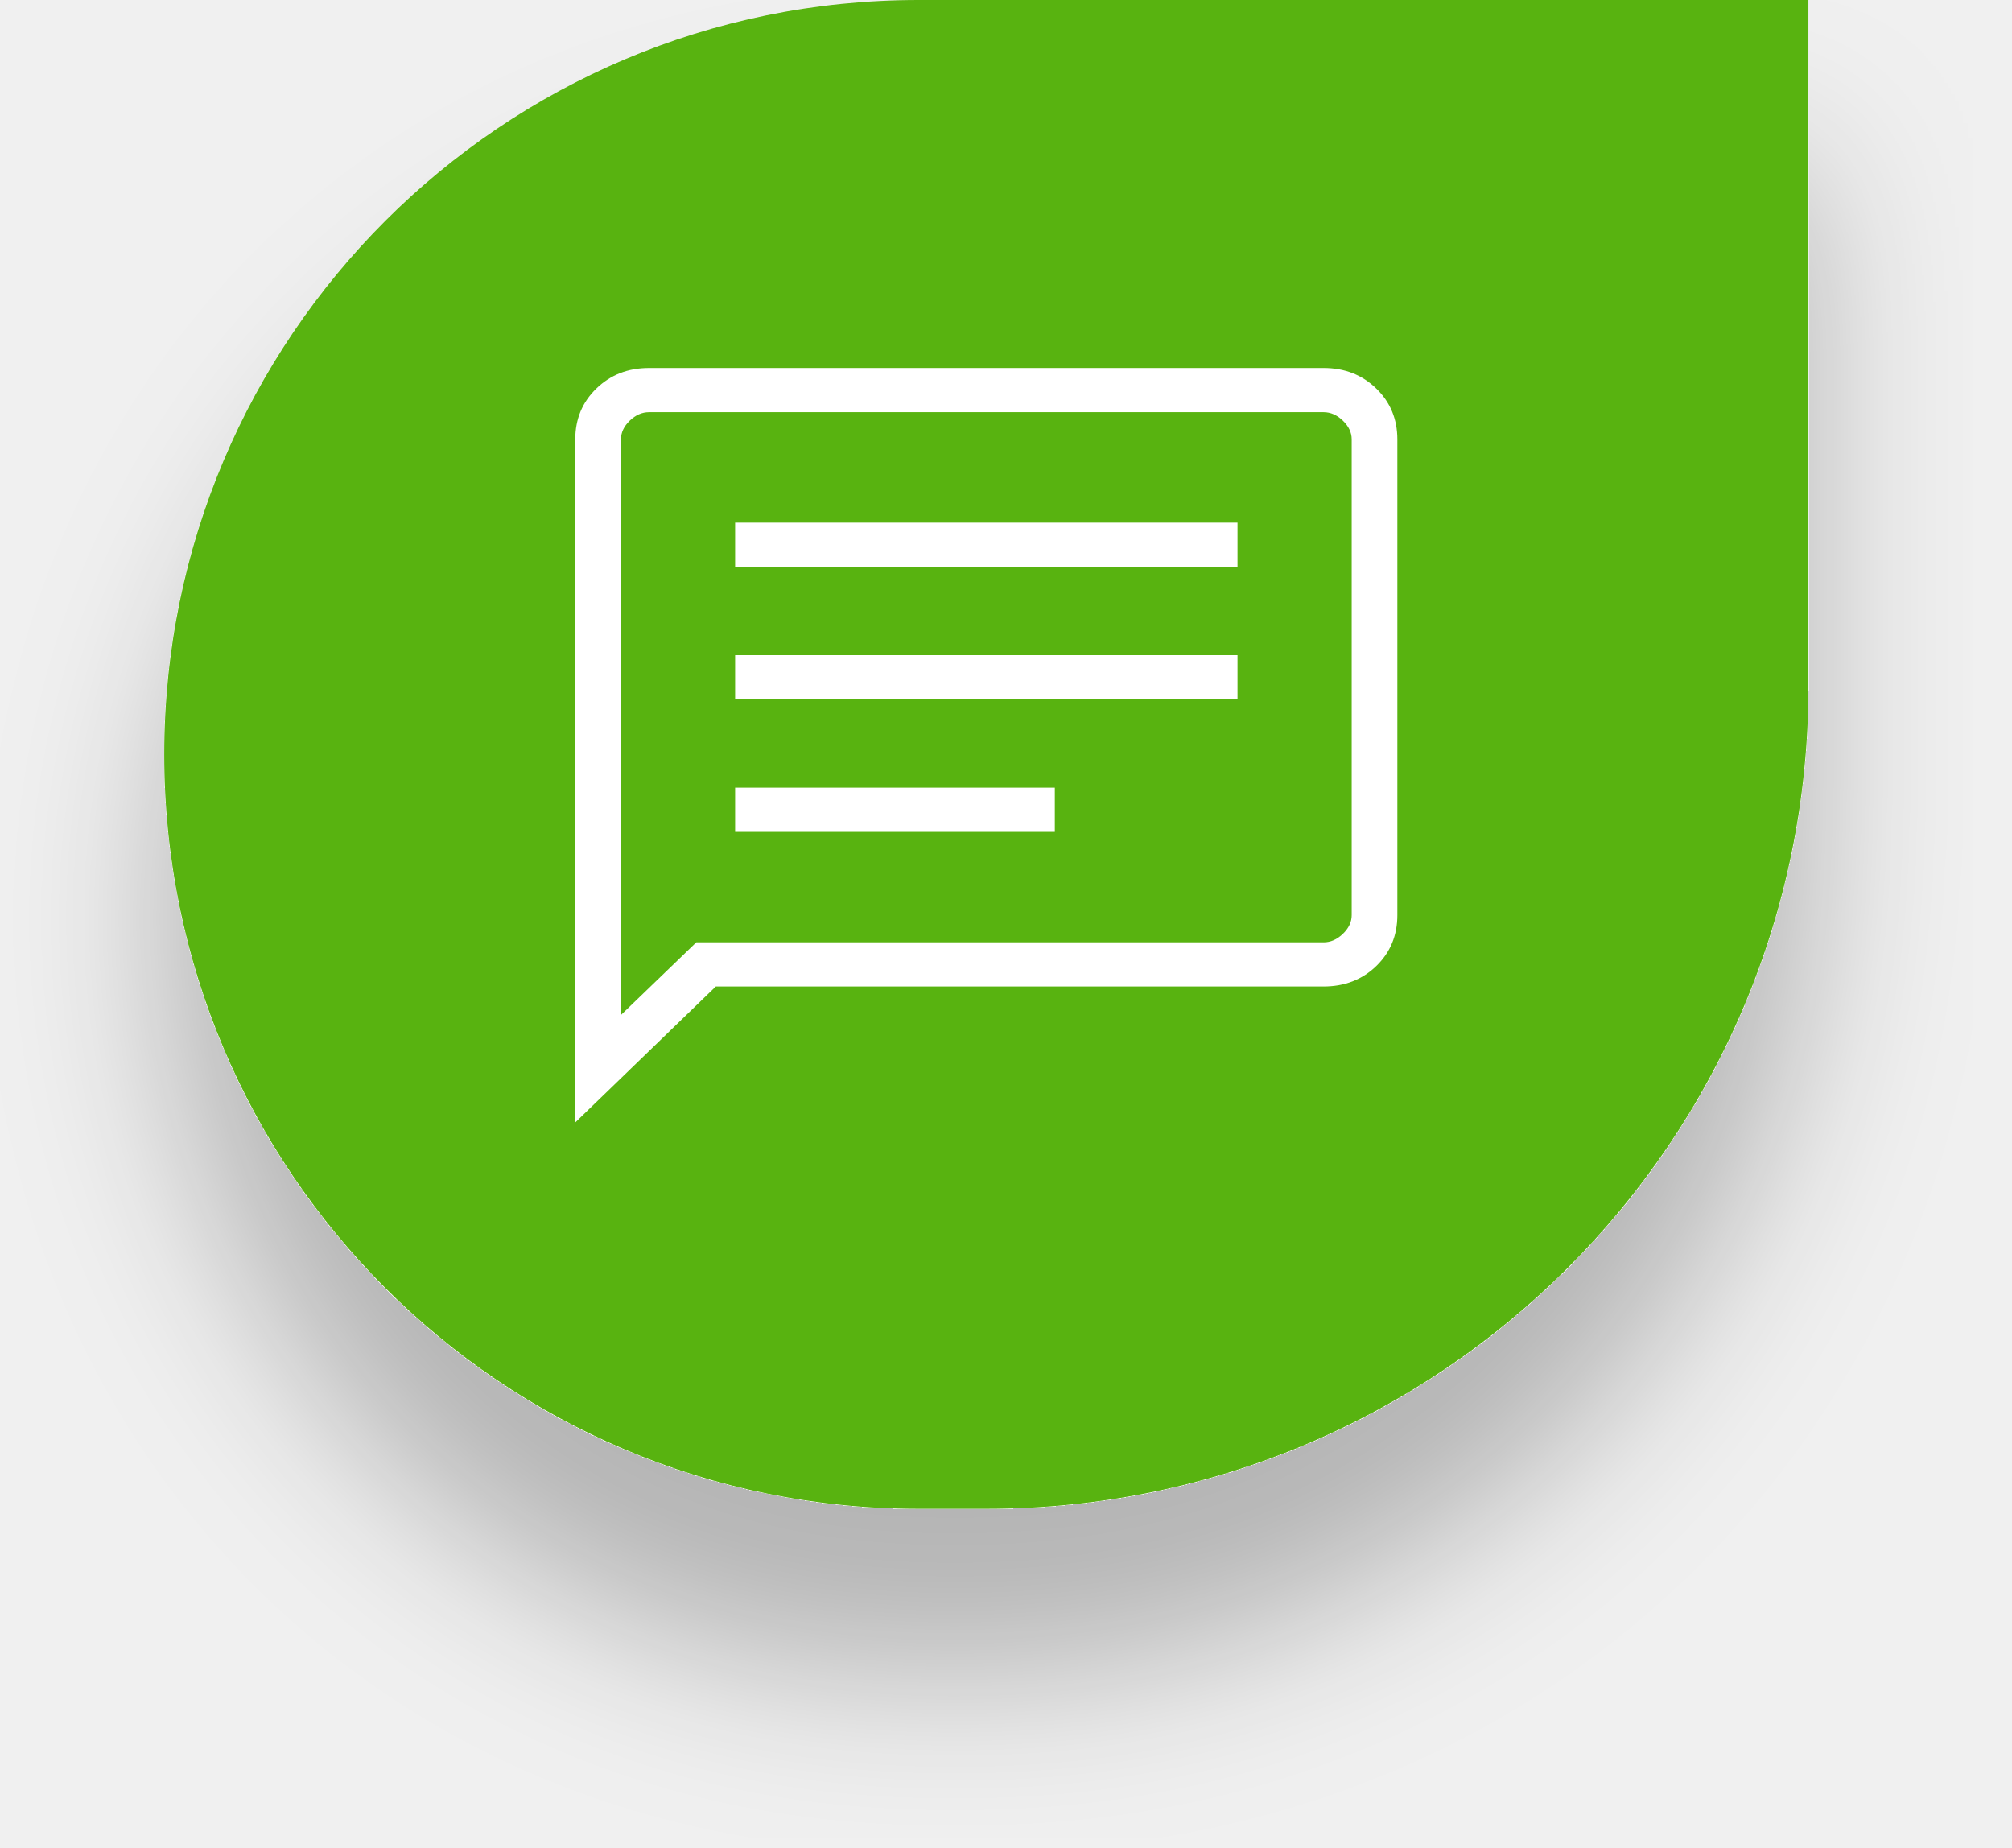
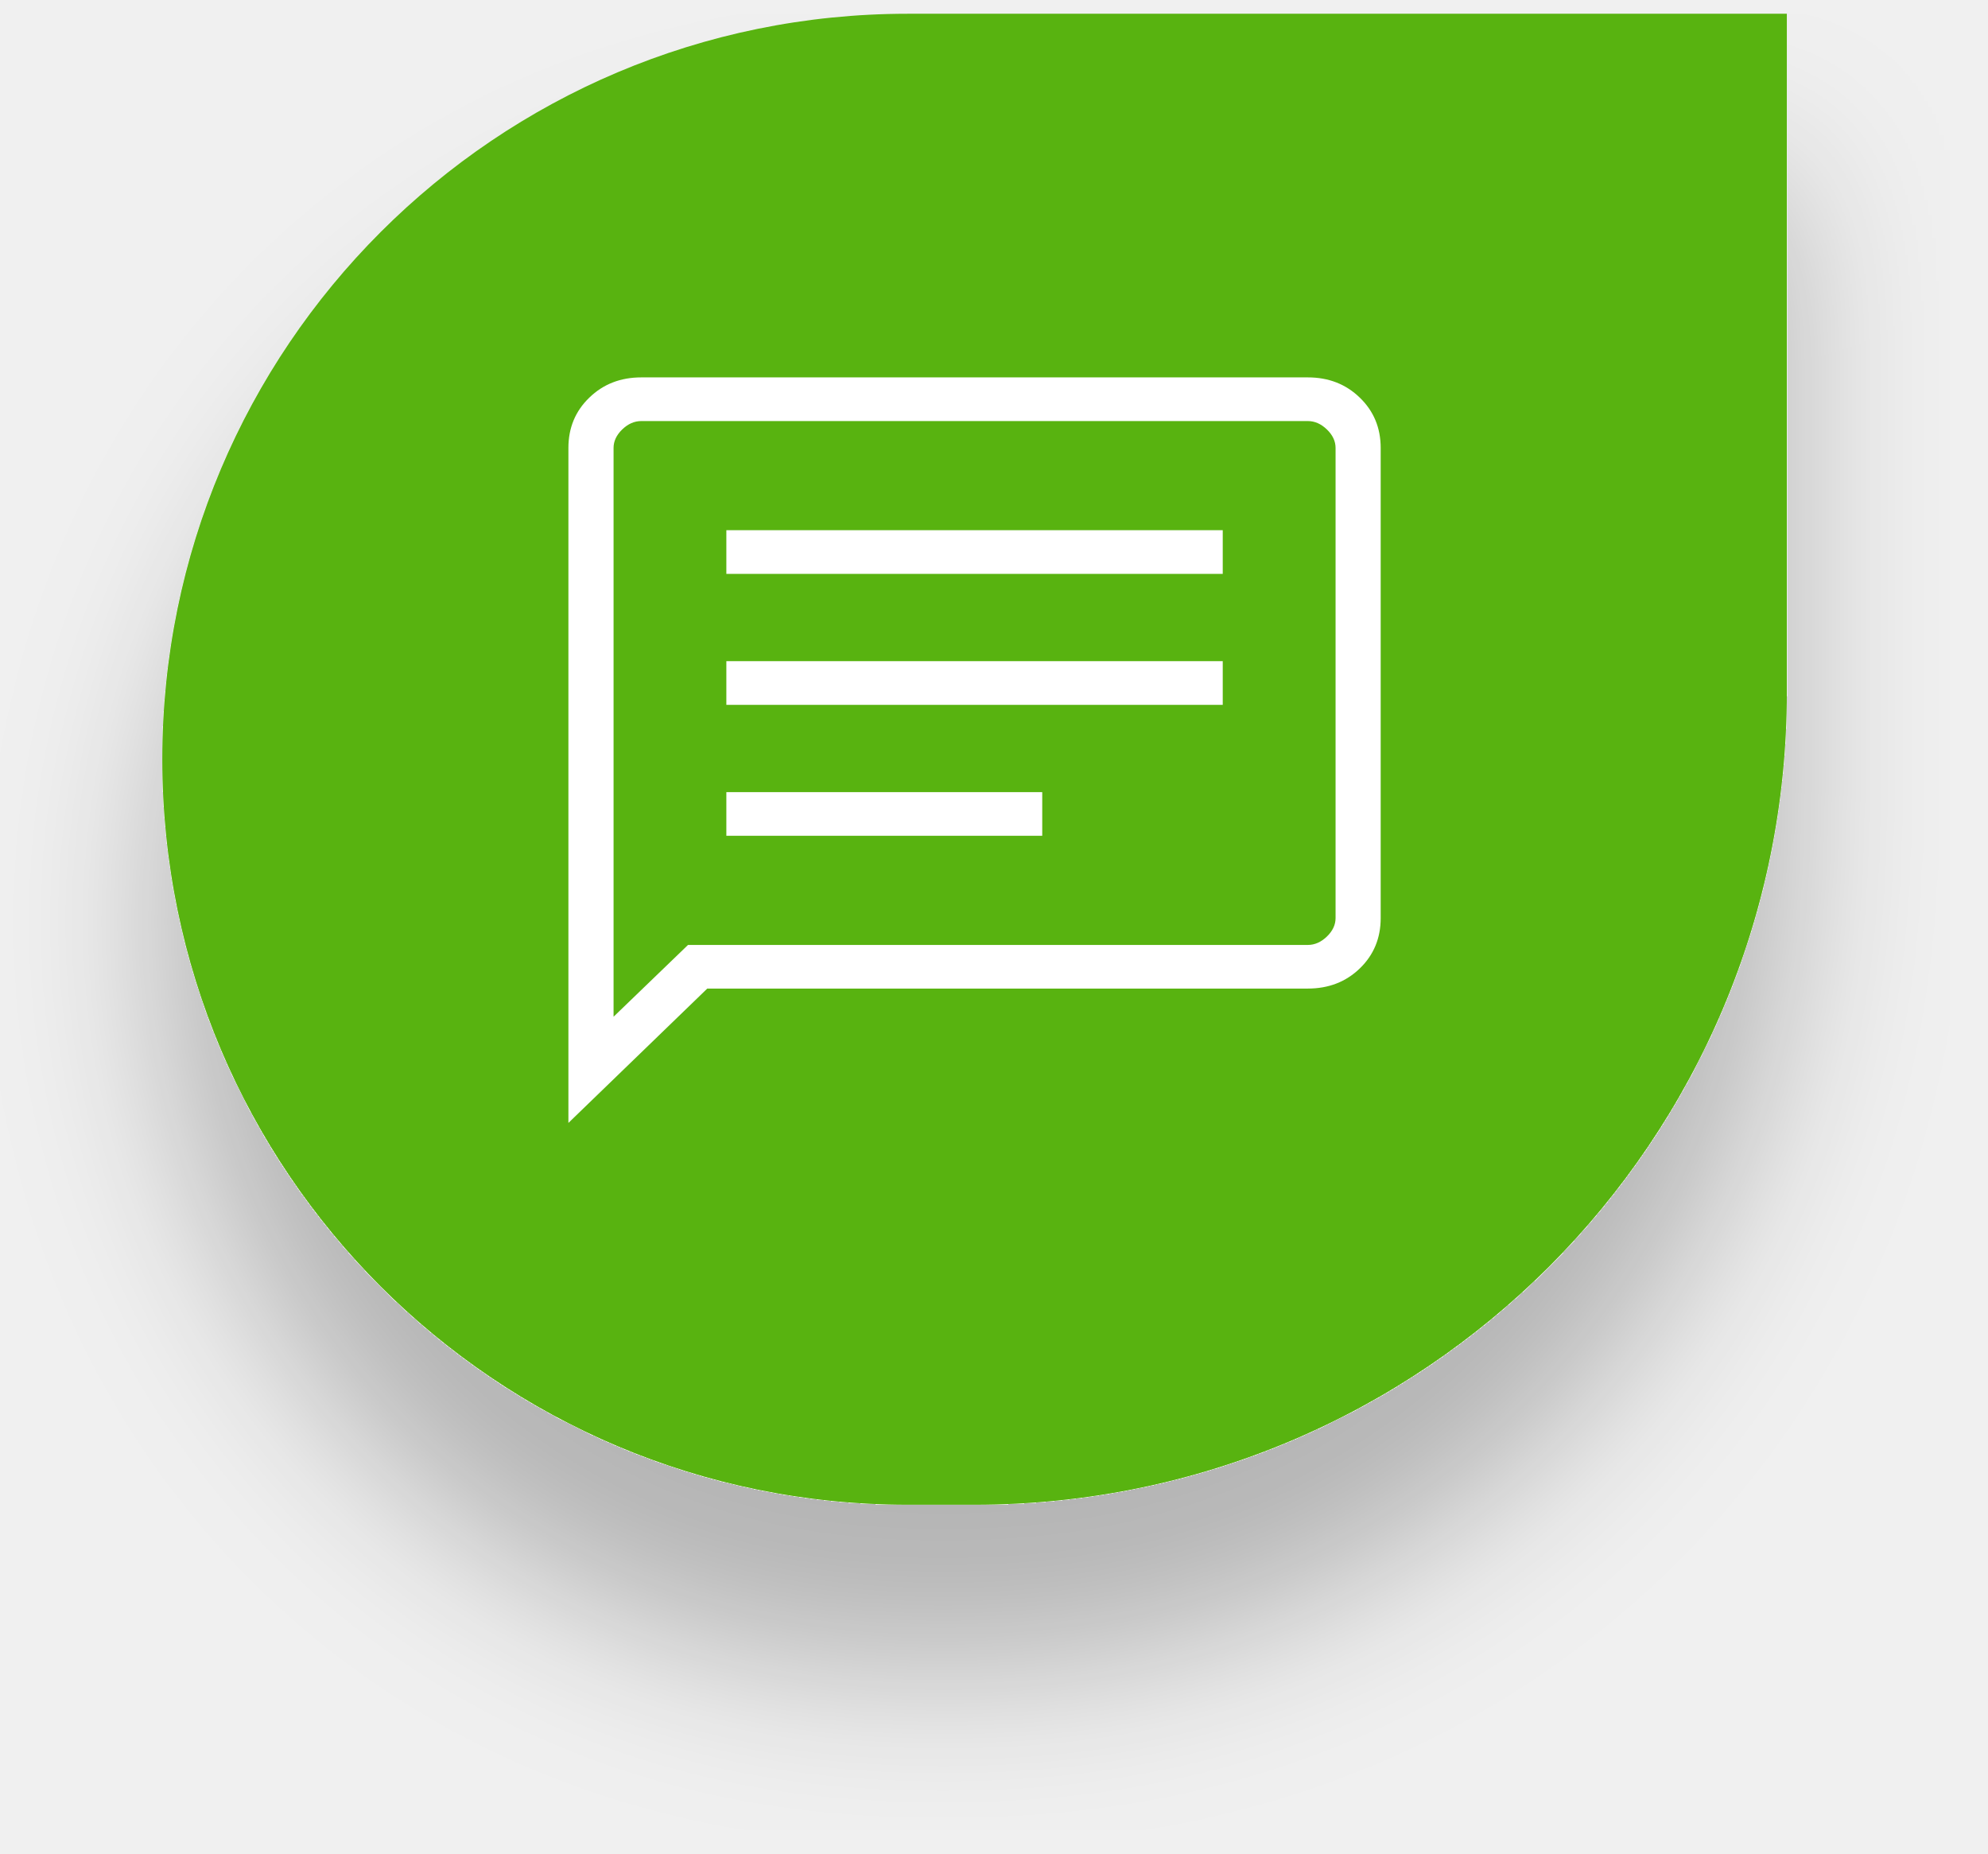
- <svg xmlns="http://www.w3.org/2000/svg" width="49" height="45" viewBox="0 0 49 45" fill="none">
+ <svg xmlns="http://www.w3.org/2000/svg" width="59" height="55" viewBox="0 0 49 45" fill="none">
  <g filter="url(#filter0_d_630_6896)">
    <path d="M4 18.371C4 8.225 12.225 0 22.371 0H44.042V16.722C44.042 27.779 35.078 36.742 24.021 36.742H22.371C12.225 36.742 4 28.517 4 18.371Z" fill="#58B310" />
    <path d="M17.903 20.257H25.689V19.181H17.903V20.257ZM17.903 17.03H30.138V15.954H17.903V17.03ZM17.903 13.803H30.138V12.727H17.903V13.803ZM14.01 27.333V10.699C14.01 10.204 14.182 9.791 14.525 9.46C14.868 9.127 15.295 8.961 15.807 8.961H32.235C32.746 8.961 33.173 9.127 33.516 9.46C33.859 9.791 34.031 10.204 34.031 10.699V22.285C34.031 22.78 33.86 23.193 33.517 23.525C33.174 23.857 32.746 24.022 32.235 24.022H17.433L14.01 27.333ZM16.958 22.947H32.235C32.405 22.947 32.562 22.878 32.705 22.74C32.848 22.602 32.919 22.45 32.919 22.285V10.699C32.919 10.534 32.848 10.382 32.705 10.244C32.562 10.106 32.405 10.037 32.235 10.037H15.807C15.636 10.037 15.479 10.106 15.336 10.244C15.194 10.382 15.123 10.534 15.123 10.699V24.716L16.958 22.947Z" fill="white" />
  </g>
  <defs>
    <filter id="filter0_d_630_6896" x="0" y="0" width="48.041" height="44.742" filterUnits="userSpaceOnUse" color-interpolation-filters="sRGB">
      <feFlood flood-opacity="0" result="BackgroundImageFix" />
      <feColorMatrix in="SourceAlpha" type="matrix" values="0 0 0 0 0 0 0 0 0 0 0 0 0 0 0 0 0 0 127 0" result="hardAlpha" />
      <feOffset dy="4" />
      <feGaussianBlur stdDeviation="2" />
      <feComposite in2="hardAlpha" operator="out" />
      <feColorMatrix type="matrix" values="0 0 0 0 0 0 0 0 0 0 0 0 0 0 0 0 0 0 0.25 0" />
      <feBlend mode="normal" in2="BackgroundImageFix" result="effect1_dropShadow_630_6896" />
      <feBlend mode="normal" in="SourceGraphic" in2="effect1_dropShadow_630_6896" result="shape" />
    </filter>
  </defs>
</svg>
